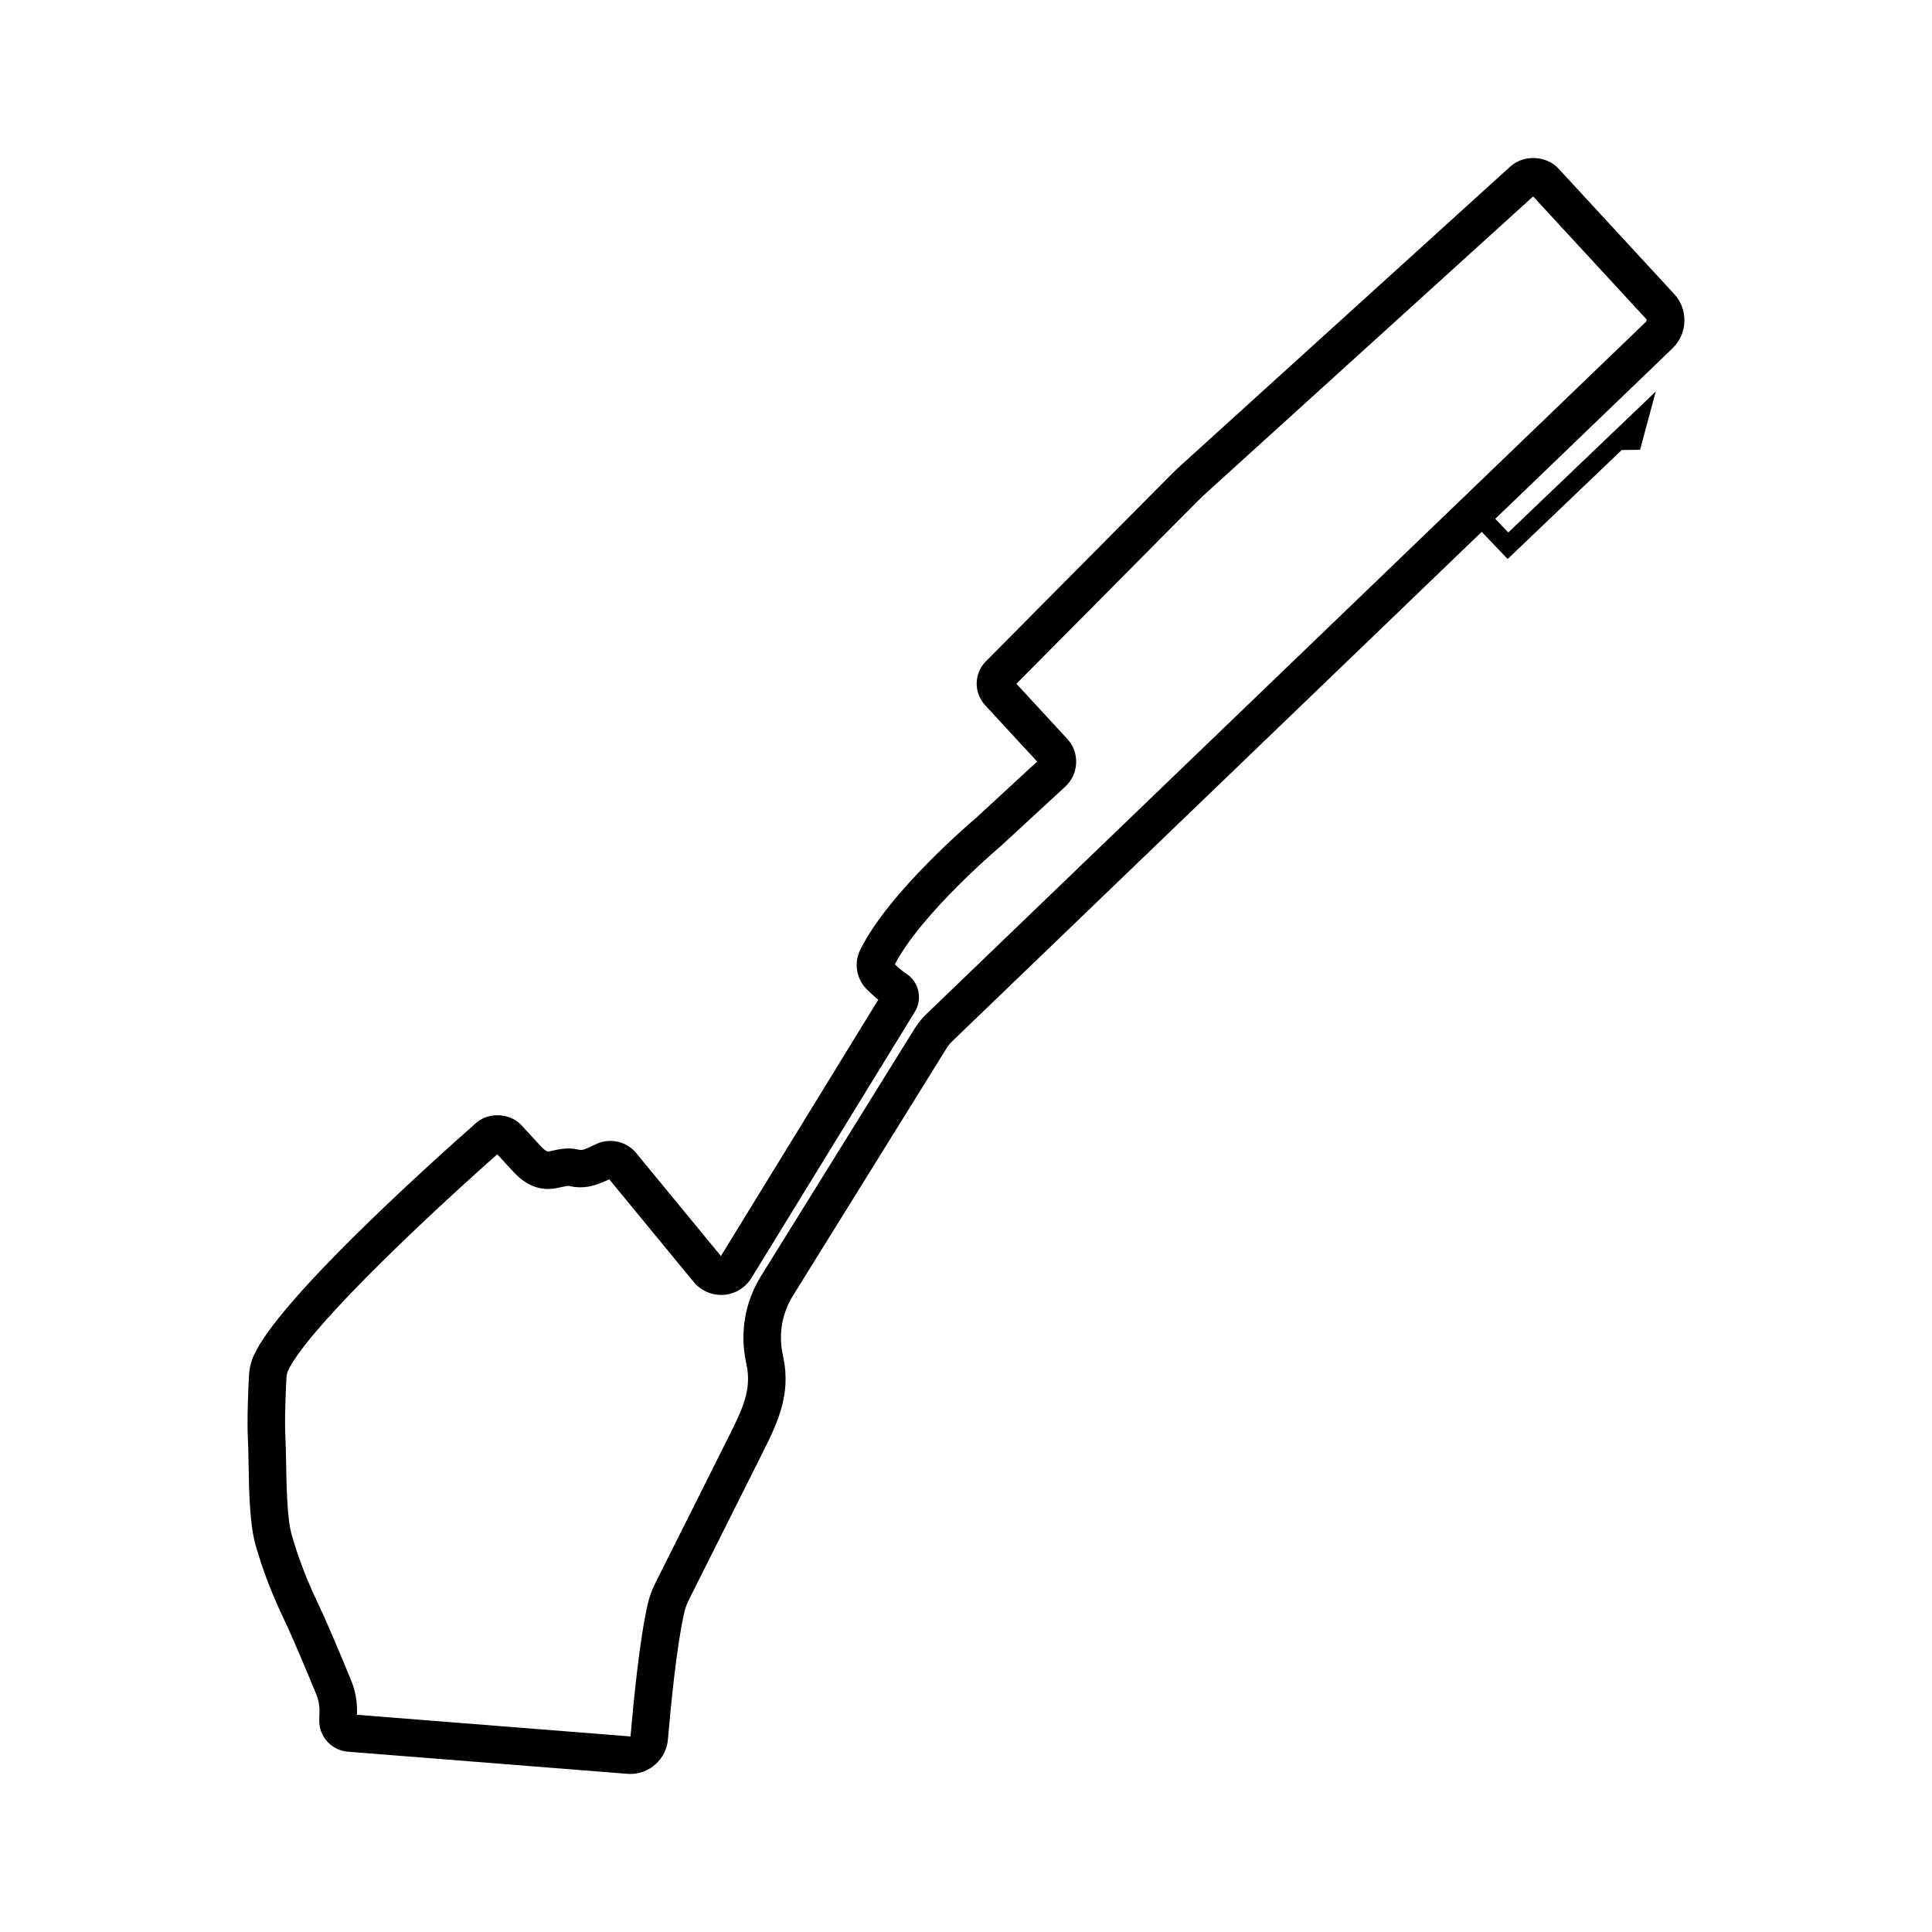
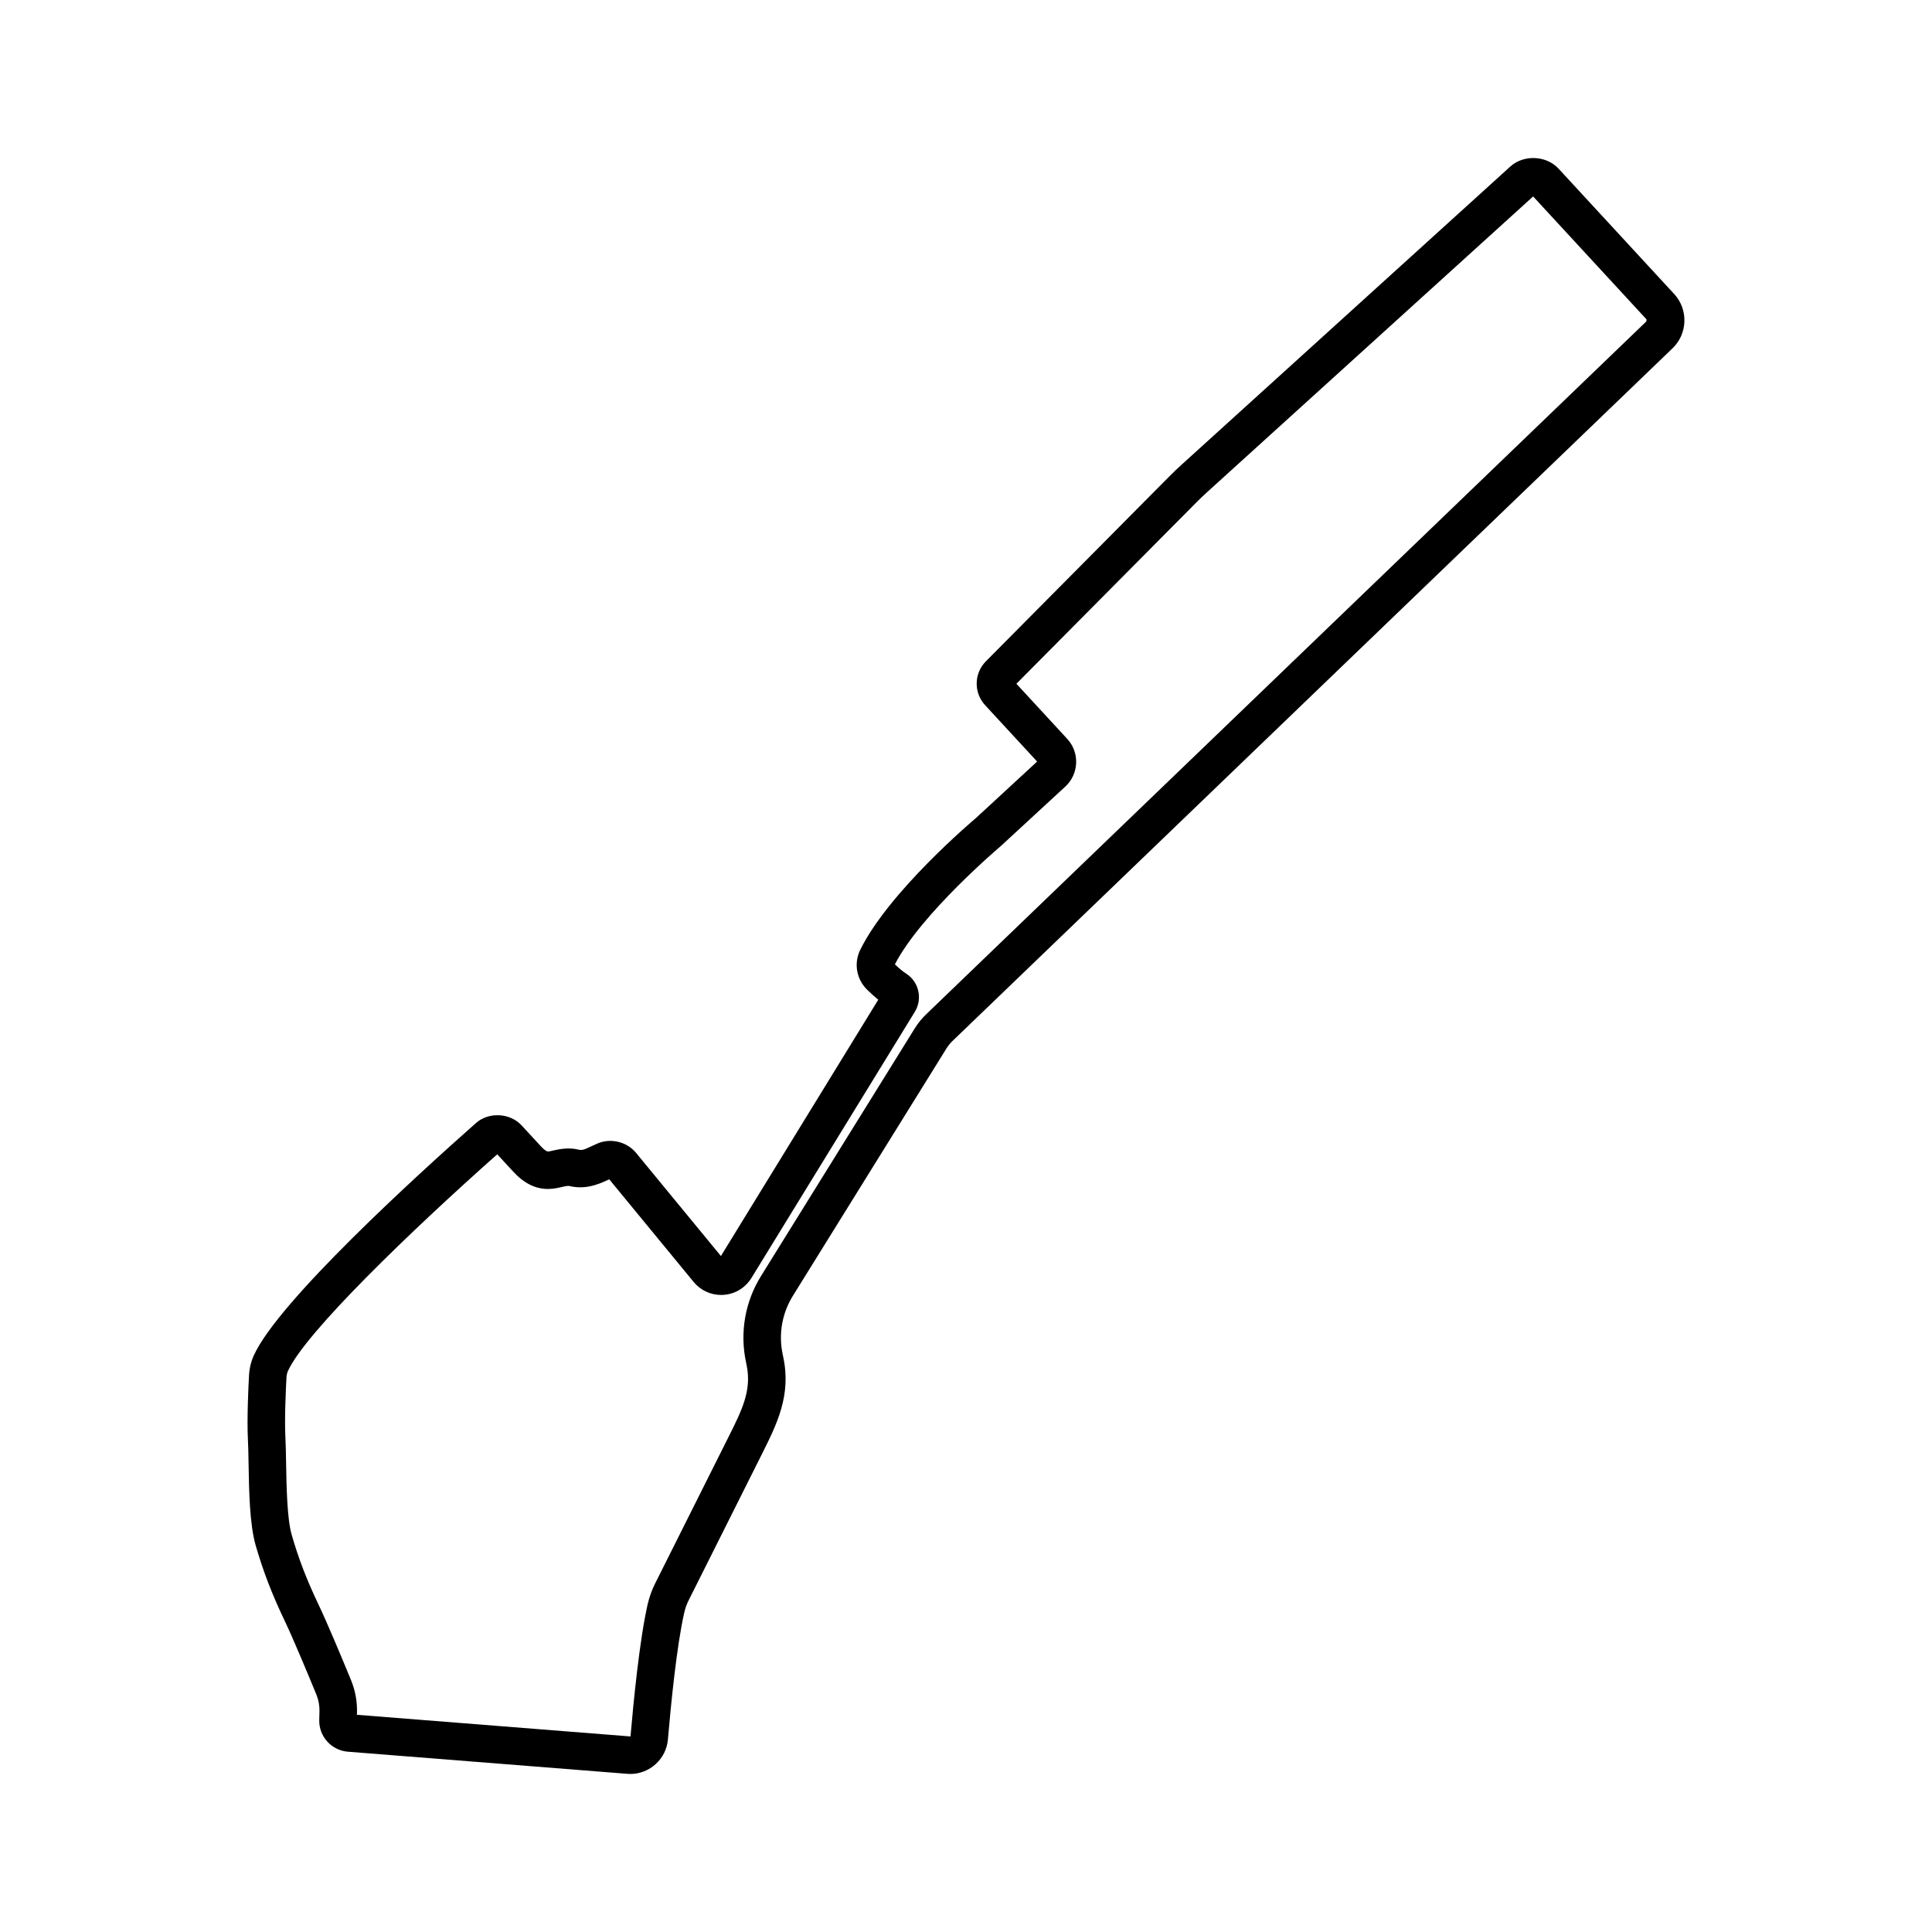
<svg xmlns="http://www.w3.org/2000/svg" fill="#000000" width="800px" height="800px" version="1.1" viewBox="144 144 512 512">
-   <path d="m587.67 221.91-30.629-33.207c-3.254-3.523-9.238-3.793-12.797-0.566l-87.164 79.059c-0.992 0.895-1.953 1.812-2.891 2.754l-48.914 49.297c-3.176 3.203-3.266 8.309-0.215 11.629l13.789 14.945-16.176 14.93c-0.941 0.793-23.145 19.613-30.699 34.957-1.746 3.543-1.016 7.789 1.812 10.559 1.035 1.016 2.023 1.906 2.965 2.664l-41.703 67.93-22.512-27.367c-2.445-2.941-6.719-3.961-10.207-2.449l-1.598 0.723c-1.965 0.914-2.418 1.16-3.613 0.855-2.285-0.547-4.781-0.133-6.414 0.254-0.602 0.145-1.168 0.277-1.504 0.277-0.555 0-1.586-1.074-1.891-1.406l-5.082-5.512c-3.078-3.328-8.715-3.617-12.09-0.617-15.535 13.738-52.367 47.238-58.871 61.574-0.742 1.633-1.176 3.426-1.277 5.34-0.145 2.582-0.582 11.438-0.285 17.094 0.094 1.676 0.125 3.84 0.168 6.234 0.121 7.188 0.277 16.133 1.883 21.691 1.996 6.894 4.305 12.898 7.731 20.066 2.125 4.473 5.711 13.027 8.34 19.41 0.598 1.457 0.879 2.988 0.836 4.555l-0.059 2.195c-0.121 4.383 3.211 8.094 7.59 8.441l74.082 5.863 0.789 0.035c5.137 0 9.508-4.012 9.938-9.125 0.746-8.738 2.305-24.723 4.32-33.586 0.266-1.176 0.672-2.312 1.215-3.383l19.355-38.633c4.023-8.039 7.832-15.637 5.676-25.762l-0.145-0.699c-1.145-5.371-0.18-10.895 2.719-15.559l40.711-65.57c0.445-0.719 0.98-1.375 1.637-1.992l140.18-134.86 6.879 7.195 30.223-28.887 4.863-0.062 4.16-15.438-8.234 7.871-30.848 29.484-3.453-3.613 46.902-45.121c4.094-3.844 4.328-10.34 0.512-14.473zm-7.371 7.269-190.66 183.43c-1.242 1.164-2.332 2.492-3.234 3.949l-40.707 65.57c-4.258 6.856-5.676 14.977-3.996 22.879l0.145 0.699c1.426 6.715-1.199 11.965-4.844 19.234l-19.348 38.617c-0.898 1.781-1.582 3.684-2.031 5.648-2.144 9.441-3.758 25.941-4.531 34.949 0 0-0.008 0.02-0.027 0.02v4.973l-0.004-4.973-72.473-5.738 0.02-0.594c0.074-2.957-0.457-5.844-1.582-8.594-2.68-6.504-6.336-15.238-8.562-19.91-3.176-6.656-5.312-12.203-7.148-18.551-1.242-4.289-1.387-12.852-1.496-19.102-0.043-2.531-0.086-4.82-0.18-6.594-0.277-5.156 0.145-13.562 0.277-16.016 0.039-0.668 0.176-1.262 0.406-1.77 4.613-10.168 32.527-37.066 55.453-57.406l4.223 4.582c2.859 3.102 5.871 4.606 9.199 4.606 1.496 0 2.773-0.305 3.801-0.547 0.621-0.148 1.246-0.277 1.773-0.262 4.137 1 7.391-0.227 10.141-1.5l0.543-0.246 22.406 27.238c1.793 2.16 4.434 3.402 7.238 3.402 3.281 0 6.273-1.664 8.02-4.469l43.293-70.52c2.144-3.445 1.121-8.008-2.277-10.168-0.801-0.512-1.844-1.371-2.981-2.457 6.93-13.414 27.711-31.039 28.086-31.359l17.074-15.746c1.758-1.625 2.777-3.836 2.875-6.223 0.094-2.394-0.746-4.68-2.371-6.434l-13.461-14.594 47.887-48.254c0.812-0.816 1.645-1.613 2.504-2.391l86.547-78.5 30.059 32.59z" />
+   <path d="M 587.67 221.91 L 557.041 188.703 C 553.787 185.18 547.803 184.91 544.244 188.137 L 457.08 267.196 C 456.088 268.09 455.127 269.008 454.189 269.949 L 405.275 319.246 C 402.1 322.45 402.01 327.555 405.061 330.875 L 418.85 345.82 L 402.674 360.75 C 401.732 361.543 379.529 380.363 371.975 395.707 C 370.228 399.25 370.959 403.497 373.787 406.266 C 374.822 407.282 375.81 408.173 376.752 408.931 L 335.049 476.861 L 312.537 449.494 C 310.092 446.552 305.818 445.533 302.33 447.044 L 300.732 447.767 C 298.767 448.681 298.314 448.927 297.119 448.622 C 294.834 448.076 292.338 448.49 290.705 448.876 C 290.103 449.021 289.537 449.154 289.201 449.154 C 288.646 449.154 287.615 448.08 287.31 447.748 L 282.228 442.236 C 279.15 438.908 273.513 438.619 270.138 441.619 C 254.603 455.357 217.771 488.857 211.267 503.193 C 210.525 504.826 210.091 506.618 209.99 508.533 C 209.845 511.115 209.408 519.971 209.705 525.627 C 209.799 527.302 209.83 529.466 209.873 531.861 C 209.994 539.048 210.15 547.994 211.756 553.552 C 213.752 560.446 216.06 566.45 219.486 573.618 C 221.611 578.091 225.197 586.645 227.826 593.028 C 228.424 594.485 228.705 596.016 228.662 597.583 L 228.603 599.778 C 228.482 604.161 231.814 607.872 236.193 608.219 L 310.275 614.083 L 311.064 614.118 C 316.201 614.118 320.572 610.106 321.002 604.993 C 321.748 596.254 323.306 580.27 325.322 571.407 C 325.587 570.231 325.994 569.094 326.537 568.024 L 345.892 529.391 C 349.915 521.352 353.724 513.754 351.568 503.629 L 351.423 502.93 C 350.278 497.559 351.243 492.035 354.142 487.371 L 394.853 421.801 C 395.298 421.082 395.833 420.426 396.489 419.808 L 587.161 236.377 C 591.255 232.533 591.489 226.037 587.673 221.904 L 587.67 221.91 Z M 580.299 229.18 L 389.639 412.609 C 388.397 413.774 387.307 415.102 386.404 416.559 L 345.697 482.129 C 341.44 488.984 340.022 497.106 341.701 505.008 L 341.846 505.707 C 343.272 512.422 340.647 517.672 337.002 524.941 L 317.654 563.558 C 316.756 565.339 316.072 567.242 315.623 569.206 C 313.478 578.648 311.865 595.147 311.092 604.155 C 311.092 604.155 311.084 604.175 311.064 604.175 L 311.064 609.148 L 311.06 604.175 L 238.587 598.437 L 238.607 597.843 C 238.681 594.886 238.15 591.999 237.025 589.249 C 234.345 582.745 230.689 574.011 228.463 569.339 C 225.287 562.683 223.15 557.136 221.314 550.788 C 220.072 546.499 219.927 537.936 219.818 531.686 C 219.775 529.155 219.732 526.866 219.638 525.092 C 219.361 519.936 219.783 511.53 219.916 509.076 C 219.955 508.408 220.091 507.814 220.322 507.307 C 224.935 497.139 252.849 470.241 275.775 449.901 L 279.998 454.483 C 282.857 457.584 285.869 459.088 289.197 459.088 C 290.693 459.088 291.97 458.783 292.998 458.541 C 293.619 458.393 294.244 458.264 294.771 458.28 C 298.908 459.28 302.162 458.053 304.912 456.78 L 305.455 456.533 L 327.861 483.771 C 329.654 485.932 332.295 487.174 335.099 487.174 C 338.38 487.174 341.373 485.51 343.119 482.705 L 386.412 412.185 C 388.556 408.74 387.533 404.177 384.134 402.017 C 383.334 401.505 382.291 400.646 381.154 399.56 C 388.084 386.146 408.865 368.521 409.24 368.201 L 426.314 352.455 C 428.072 350.83 429.091 348.619 429.189 346.232 C 429.283 343.838 428.443 341.553 426.818 339.799 L 413.357 325.205 L 461.244 276.951 C 462.056 276.134 462.888 275.337 463.748 274.56 L 550.295 196.06 L 580.354 228.65 L 580.299 229.18 Z" />
</svg>
